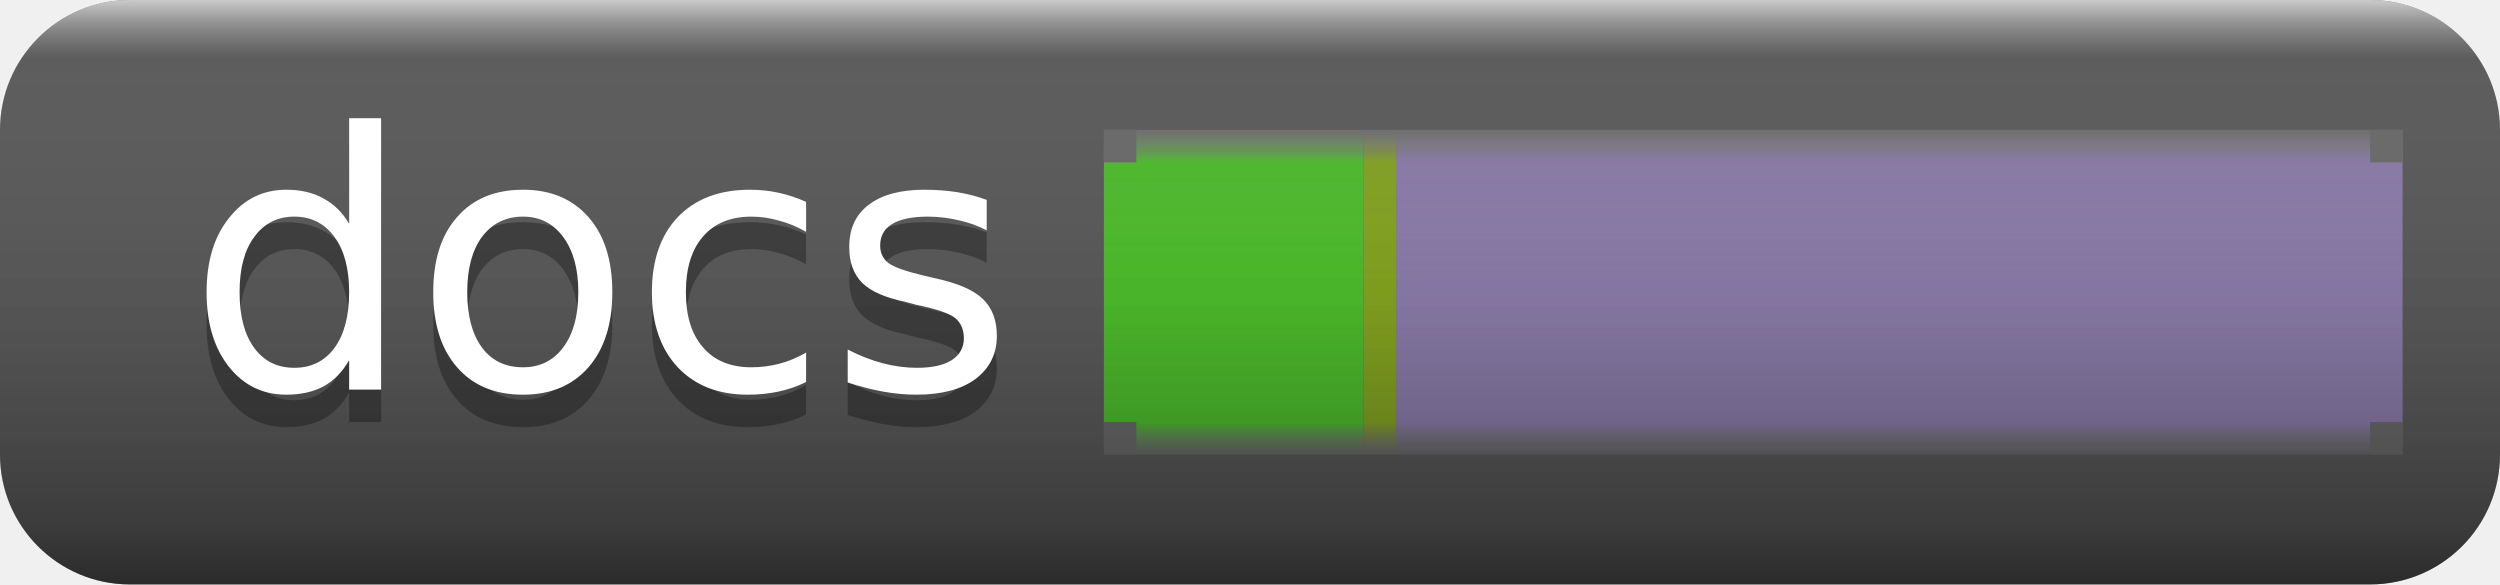
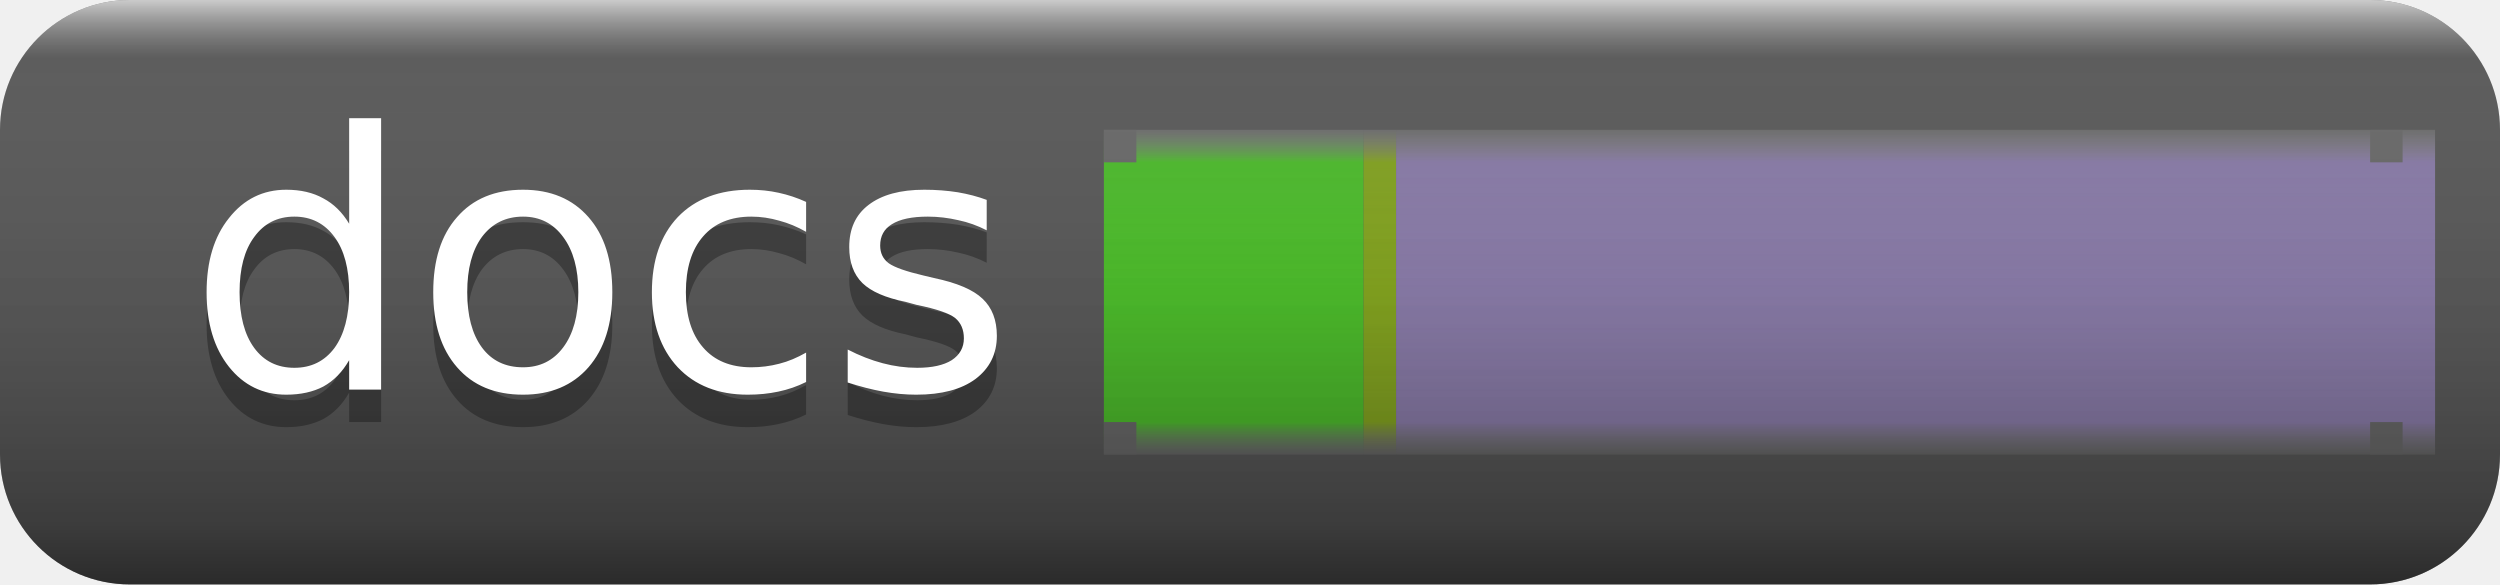
<svg xmlns="http://www.w3.org/2000/svg" width="77" height="18">
  <linearGradient id="bg" x2="0" y2="100%">
    <stop offset="0" stop-color="#fff" stop-opacity=".7" />
    <stop offset=".1" stop-color="#aaa" stop-opacity=".1" />
    <stop offset=".9" stop-opacity=".3" />
    <stop offset="1" stop-opacity=".5" />
  </linearGradient>
  <rect rx="4" width="77" height="18" fill="#555" />
  <linearGradient id="gA" x2="0" y2="100%">
    <stop offset="0" stop-color="#999" stop-opacity=".3" />
    <stop offset=".1" stop-color="#46cc1e" stop-opacity=".9" />
    <stop offset=".5" stop-color="#46cc1e" stop-opacity="1" />
    <stop offset=".9" stop-color="#46cc1e" stop-opacity=".9" />
    <stop offset="1" stop-color="#888" stop-opacity=".3" />
  </linearGradient>
  <rect x="34" y="4" width="8" height="10" fill="url(#gA)" />
  <linearGradient id="gB" x2="0" y2="100%">
    <stop offset="0" stop-color="#999" stop-opacity=".3" />
    <stop offset=".1" stop-color="#87ae10" stop-opacity=".9" />
    <stop offset=".5" stop-color="#87ae10" stop-opacity="1" />
    <stop offset=".9" stop-color="#87ae10" stop-opacity=".9" />
    <stop offset="1" stop-color="#888" stop-opacity=".3" />
  </linearGradient>
  <rect x="42" y="4" width="1" height="10" fill="url(#gB)" />
  <linearGradient id="gC" x2="0" y2="100%">
    <stop offset="0" stop-color="#999" stop-opacity=".3" />
    <stop offset=".1" stop-color="#c05946" stop-opacity=".9" />
    <stop offset=".5" stop-color="#c05946" stop-opacity="1" />
    <stop offset=".9" stop-color="#c05946" stop-opacity=".9" />
    <stop offset="1" stop-color="#888" stop-opacity=".3" />
  </linearGradient>
  <rect x="43" y="4" width="0" height="10" fill="url(#gC)" />
  <linearGradient id="gU" x2="0" y2="100%">
    <stop offset="0" stop-color="#999" stop-opacity=".3" />
    <stop offset=".1" stop-color="#8f7eb4" stop-opacity=".9" />
    <stop offset=".5" stop-color="#8f7eb4" stop-opacity="1" />
    <stop offset=".9" stop-color="#8f7eb4" stop-opacity=".9" />
    <stop offset="1" stop-color="#888" stop-opacity=".3" />
  </linearGradient>
-   <rect x="43" y="4" width="31" height="10" fill="url(#gU)" />
+   <rect x="43" y="4" width="32" height="10" fill="url(#gU)" />
  <rect x="34" y="4" width="1" height="1" fill="#666" />
  <rect x="34" y="13" width="1" height="1" fill="#666" />
  <rect x="73" y="4" width="1" height="1" fill="#666" />
  <rect x="73" y="13" width="1" height="1" fill="#666" />
  <rect rx="4" width="77" height="18" fill="url(#bg)" />
  <g fill="#fff" text-anchor="middle" font-family="DejaVu Sans,Verdana,Geneva,sans-serif" font-size="11">
    <text x="18.5" y="13" fill="#010101" fill-opacity=".3">docs</text>
    <text x="18.5" y="12">docs</text>
  </g>
</svg>
